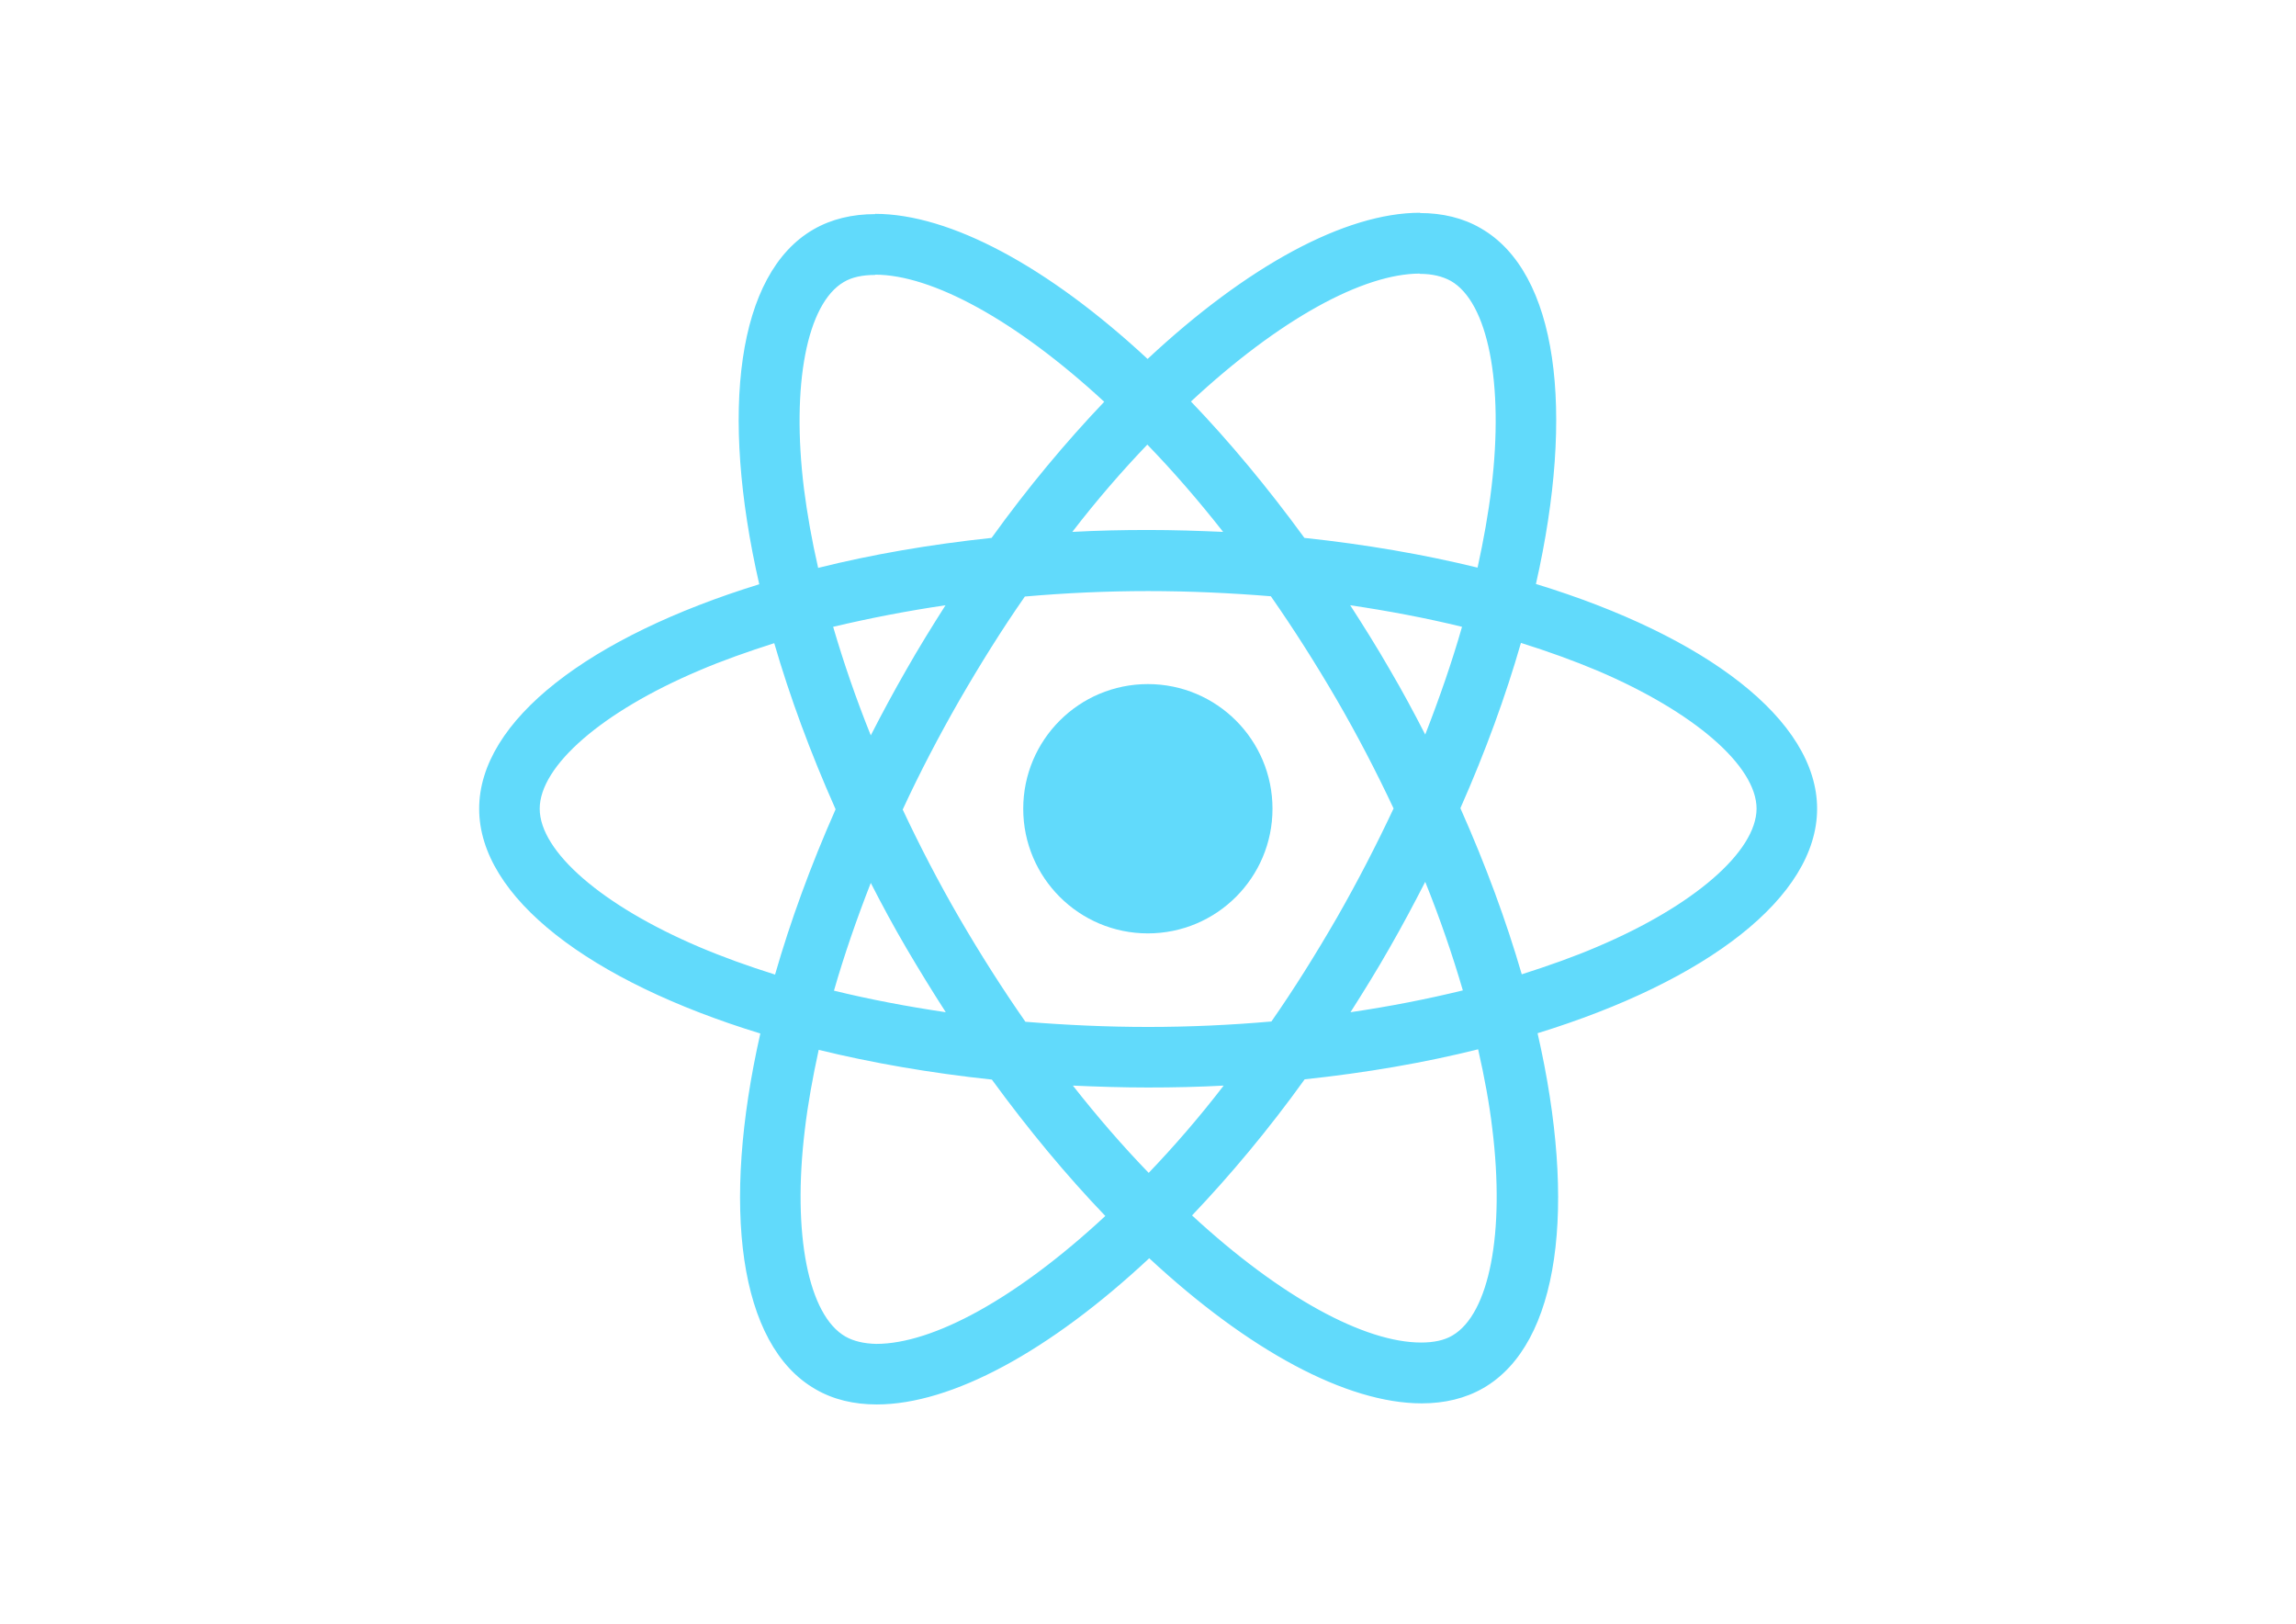
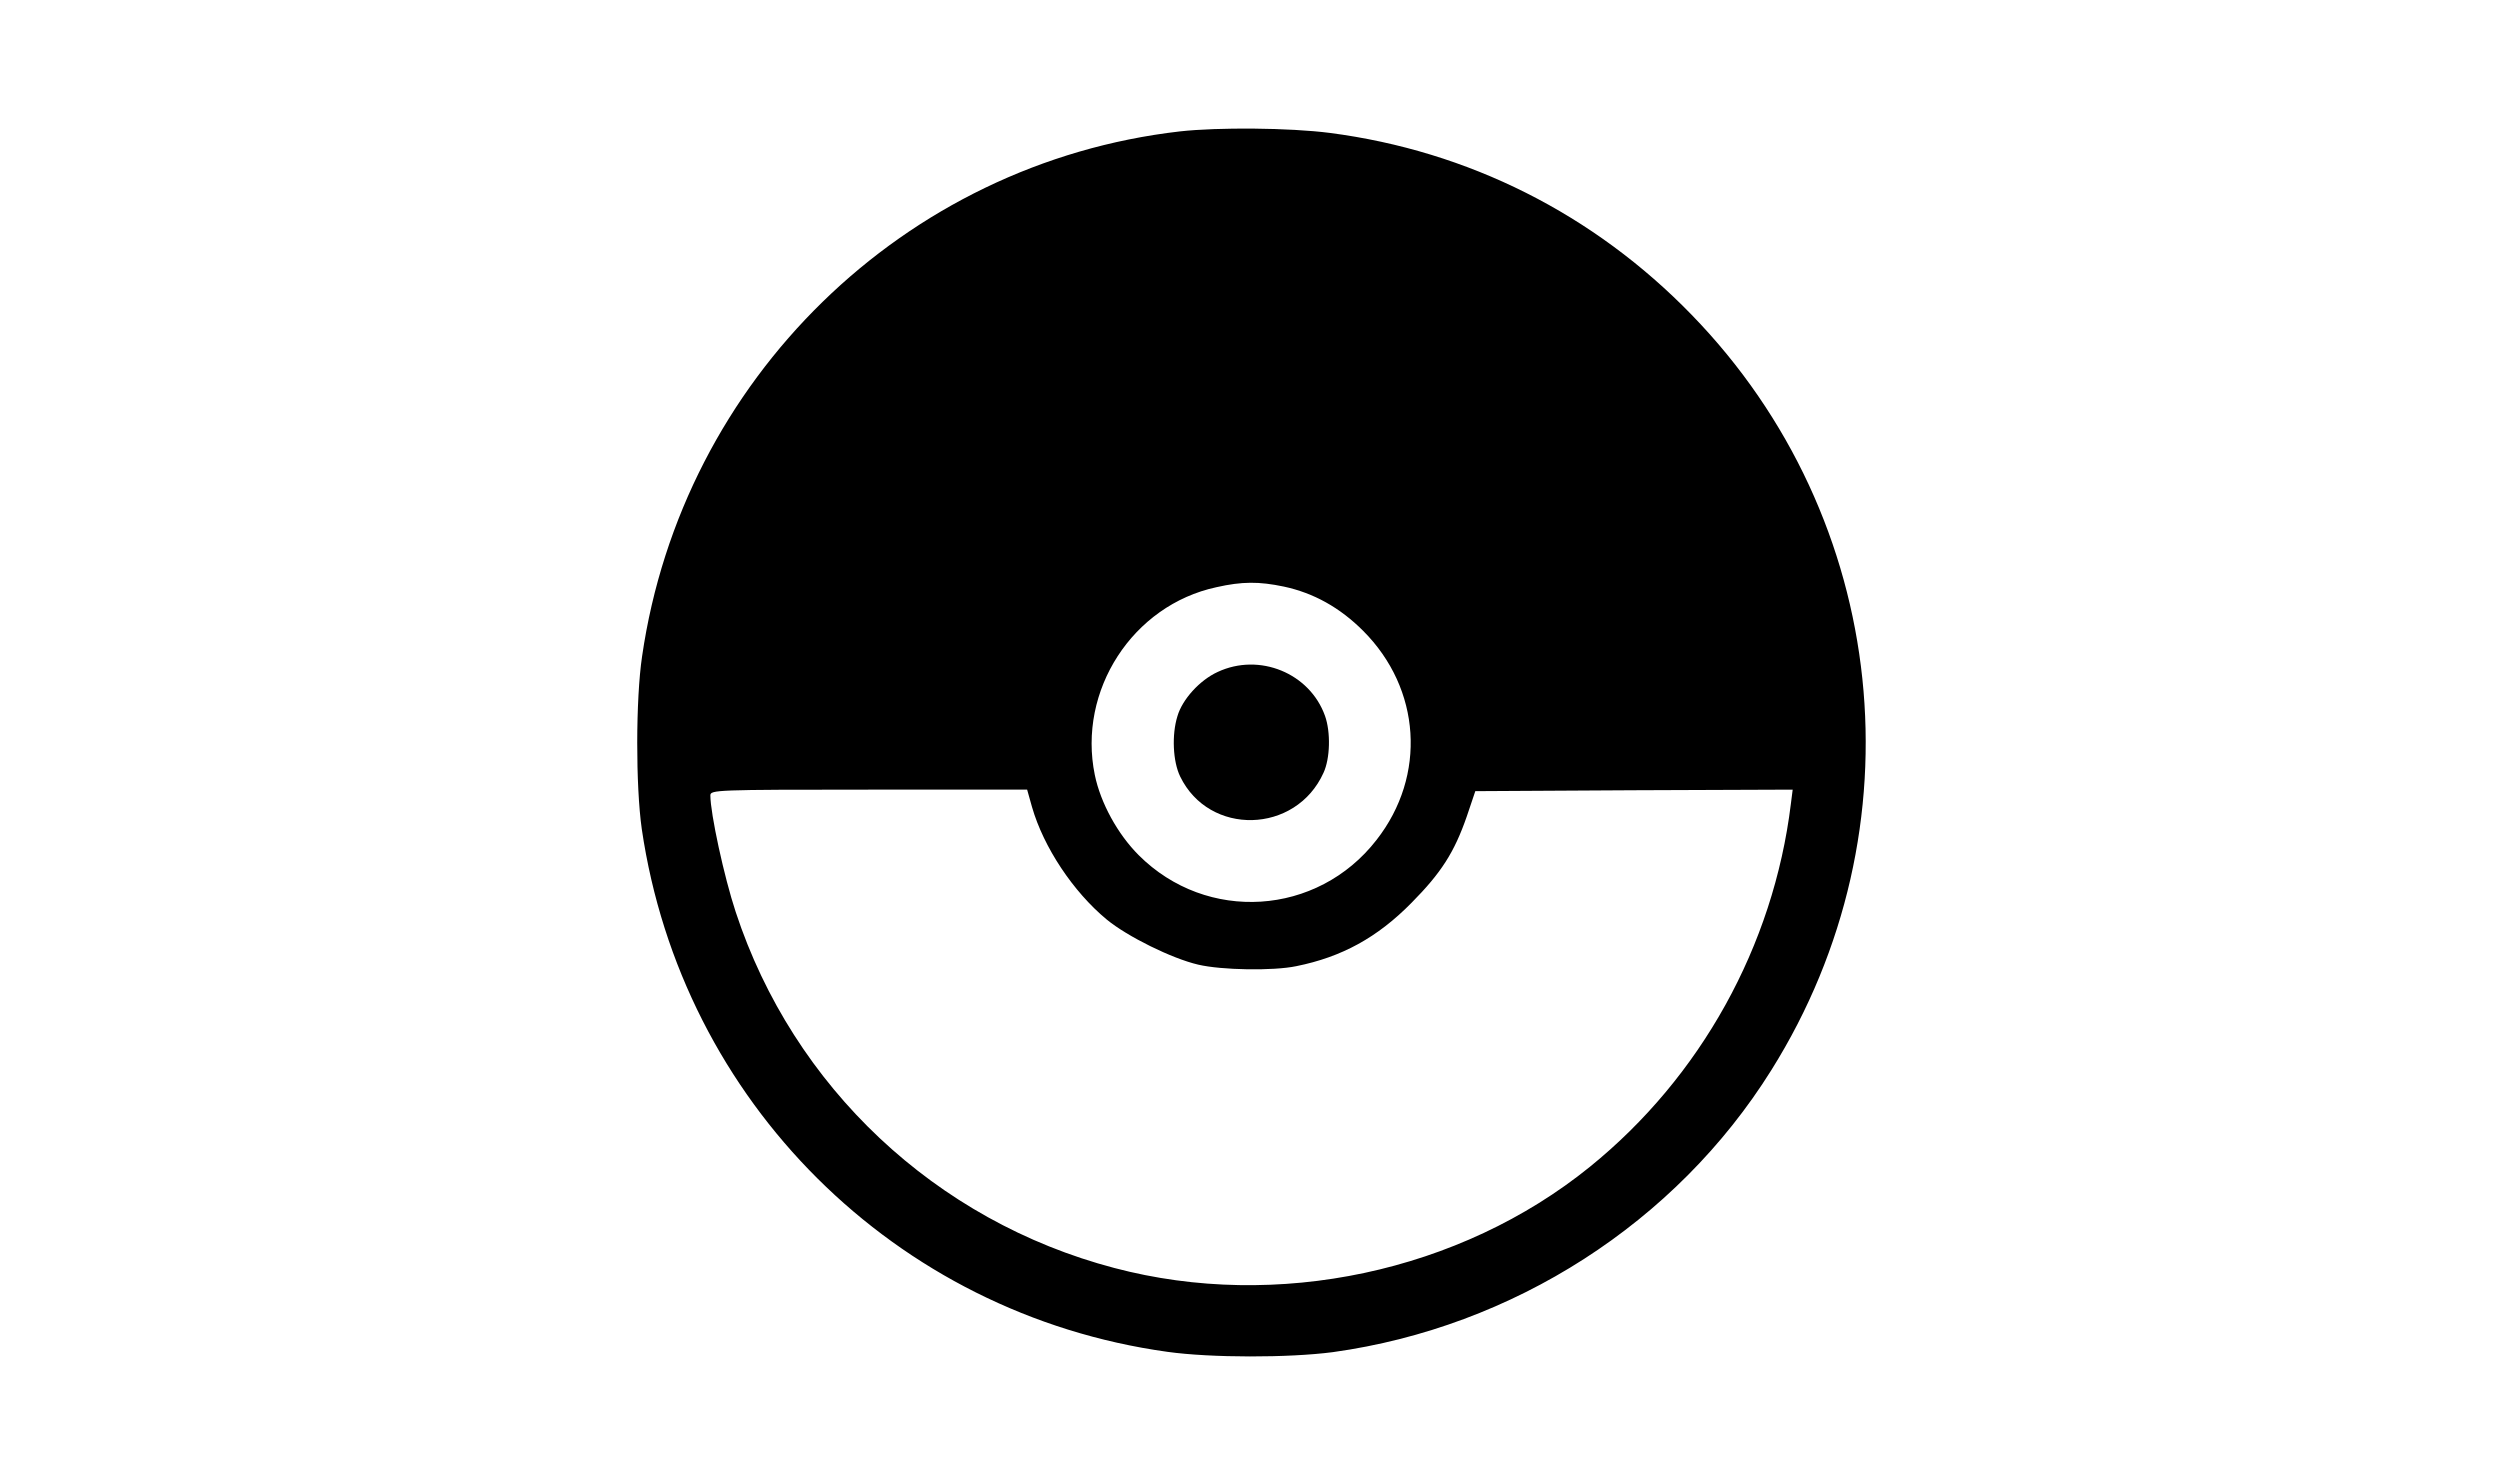
- <svg xmlns="http://www.w3.org/2000/svg" viewBox="0 0 841.9 595.3">
-   <g fill="#61DAFB">
-     <path d="M666.3 296.5c0-32.5-40.7-63.3-103.1-82.4 14.4-63.6 8-114.2-20.2-130.4-6.5-3.8-14.1-5.6-22.4-5.6v22.3c4.6 0 8.3.9 11.4 2.6 13.6 7.8 19.5 37.5 14.9 75.7-1.1 9.4-2.9 19.3-5.1 29.4-19.6-4.8-41-8.5-63.5-10.9-13.5-18.5-27.5-35.3-41.6-50 32.6-30.3 63.2-46.9 84-46.9V78c-27.5 0-63.5 19.6-99.9 53.6-36.4-33.8-72.4-53.2-99.9-53.2v22.3c20.7 0 51.4 16.5 84 46.6-14 14.7-28 31.4-41.3 49.9-22.6 2.4-44 6.1-63.6 11-2.3-10-4-19.7-5.2-29-4.7-38.2 1.1-67.9 14.6-75.8 3-1.8 6.9-2.6 11.5-2.6V78.5c-8.4 0-16 1.8-22.6 5.6-28.1 16.2-34.4 66.7-19.9 130.1-62.2 19.2-102.7 49.9-102.7 82.3 0 32.5 40.7 63.3 103.1 82.4-14.4 63.6-8 114.2 20.2 130.4 6.5 3.8 14.1 5.6 22.5 5.6 27.5 0 63.5-19.6 99.9-53.6 36.4 33.8 72.4 53.2 99.9 53.2 8.4 0 16-1.8 22.6-5.6 28.1-16.2 34.4-66.7 19.9-130.1 62-19.1 102.5-49.9 102.5-82.3zm-130.2-66.7c-3.7 12.9-8.3 26.2-13.5 39.5-4.1-8-8.4-16-13.1-24-4.6-8-9.5-15.8-14.4-23.4 14.2 2.1 27.9 4.7 41 7.9zm-45.8 106.5c-7.8 13.5-15.8 26.3-24.1 38.2-14.9 1.3-30 2-45.2 2-15.1 0-30.2-.7-45-1.9-8.3-11.9-16.4-24.6-24.2-38-7.6-13.1-14.5-26.4-20.8-39.8 6.2-13.4 13.2-26.8 20.7-39.9 7.8-13.5 15.8-26.3 24.1-38.2 14.9-1.3 30-2 45.2-2 15.1 0 30.2.7 45 1.9 8.3 11.9 16.4 24.6 24.2 38 7.6 13.1 14.5 26.4 20.8 39.8-6.3 13.4-13.2 26.8-20.7 39.9zm32.3-13c5.4 13.4 10 26.8 13.8 39.8-13.1 3.2-26.9 5.9-41.2 8 4.9-7.7 9.8-15.6 14.4-23.7 4.6-8 8.9-16.1 13-24.1zM421.2 430c-9.3-9.6-18.6-20.3-27.8-32 9 .4 18.2.7 27.5.7 9.4 0 18.7-.2 27.8-.7-9 11.7-18.3 22.4-27.5 32zm-74.4-58.9c-14.2-2.1-27.9-4.7-41-7.9 3.7-12.9 8.3-26.2 13.5-39.5 4.1 8 8.4 16 13.1 24 4.7 8 9.5 15.8 14.4 23.4zM420.7 163c9.3 9.6 18.6 20.3 27.8 32-9-.4-18.2-.7-27.5-.7-9.4 0-18.7.2-27.8.7 9-11.7 18.3-22.4 27.5-32zm-74 58.9c-4.9 7.7-9.8 15.6-14.4 23.7-4.6 8-8.9 16-13 24-5.4-13.4-10-26.8-13.8-39.8 13.1-3.1 26.9-5.8 41.2-7.9zm-90.5 125.2c-35.4-15.1-58.3-34.9-58.3-50.6 0-15.7 22.9-35.6 58.3-50.6 8.6-3.7 18-7 27.7-10.1 5.7 19.6 13.2 40 22.5 60.9-9.2 20.8-16.6 41.1-22.2 60.6-9.9-3.1-19.3-6.5-28-10.2zM310 490c-13.6-7.8-19.5-37.5-14.9-75.7 1.1-9.4 2.9-19.3 5.1-29.4 19.6 4.8 41 8.5 63.5 10.9 13.5 18.5 27.5 35.3 41.6 50-32.6 30.3-63.2 46.9-84 46.9-4.5-.1-8.3-1-11.3-2.7zm237.2-76.2c4.7 38.2-1.1 67.9-14.6 75.8-3 1.8-6.9 2.6-11.5 2.6-20.7 0-51.4-16.5-84-46.6 14-14.7 28-31.4 41.3-49.9 22.6-2.4 44-6.1 63.6-11 2.3 10.1 4.1 19.8 5.2 29.1zm38.5-66.7c-8.6 3.7-18 7-27.7 10.1-5.7-19.6-13.2-40-22.5-60.9 9.2-20.8 16.6-41.1 22.2-60.6 9.9 3.1 19.3 6.5 28.1 10.2 35.4 15.1 58.3 34.9 58.3 50.6-.1 15.7-23 35.6-58.4 50.6zM320.8 78.4z" />
-     <circle cx="420.9" cy="296.5" r="45.7" />
-     <path d="M520.5 78.1z" />
+ <svg xmlns="http://www.w3.org/2000/svg" version="1.0" width="820pt" height="486pt" viewBox="0 0 820 486" preserveAspectRatio="xMidYMid meet">
+   <g transform="translate(0,486) scale(0.1,-0.1)" fill="#000000" stroke="none">
+     <path d="M3870 4429 c-905 -104 -1632 -813 -1764 -1722 -21 -141 -21 -425 -1 -566 131 -894 831 -1591 1724 -1715 143 -20 398 -20 543 -1 591 82 1125 424 1438 925 495 790 388 1809 -261 2477 -321 331 -733 538 -1187 597 -132 17 -366 19 -492 5z m341 -1493 c98 -21 184 -69 260 -145 190 -190 209 -475 44 -686 -194 -250 -557 -273 -780 -50 -69 69 -125 171 -144 263 -57 277 124 557 399 616 84 19 140 19 221 2z m-826 -723 c38 -132 135 -278 245 -369 68 -56 214 -128 300 -148 76 -18 246 -21 322 -5 149 30 266 94 378 208 97 98 140 165 181 283 l28 83 521 3 520 2 -6 -47 c-57 -466 -296 -896 -659 -1190 -426 -345 -1027 -473 -1560 -332 -586 154 -1053 593 -1242 1168 -38 115 -83 323 -83 382 0 18 16 19 519 19 l520 0 16 -57z" />
+     <path d="M3994 2656 c-59 -27 -116 -90 -132 -145 -19 -61 -15 -149 9 -198 95 -196 379 -189 470 12 22 47 24 134 5 187 -50 140 -215 208 -352 144z" />
  </g>
</svg>
